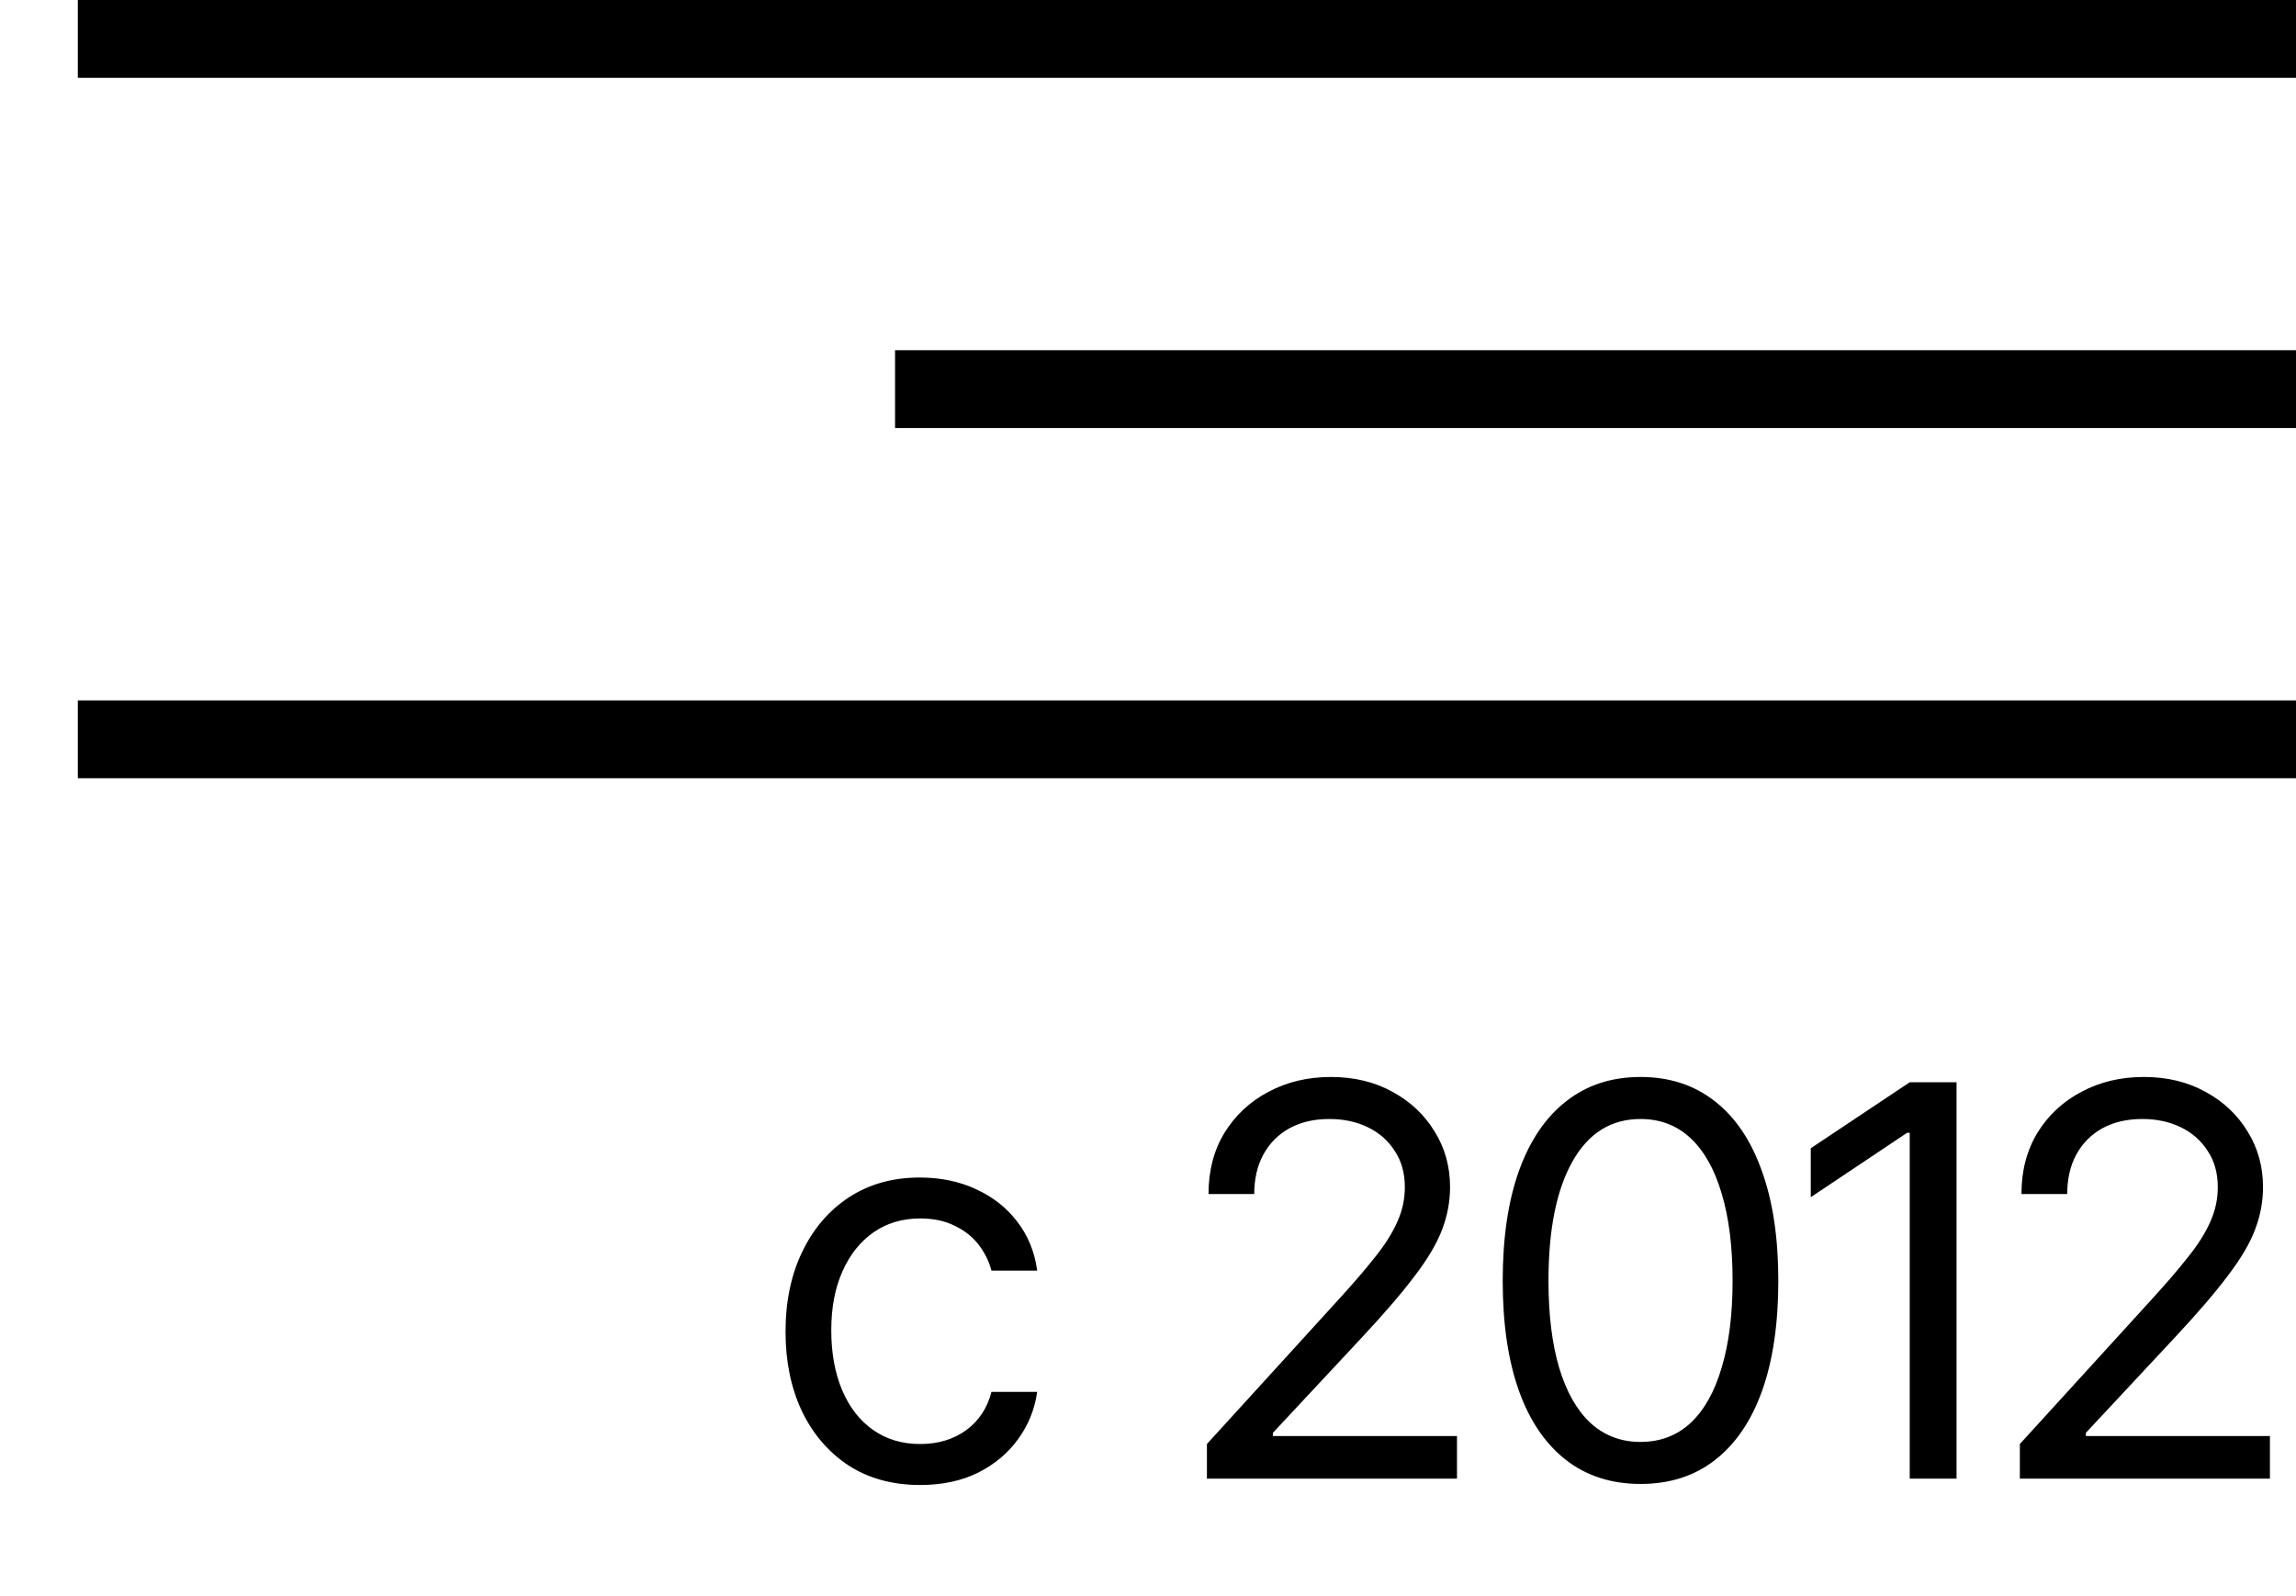
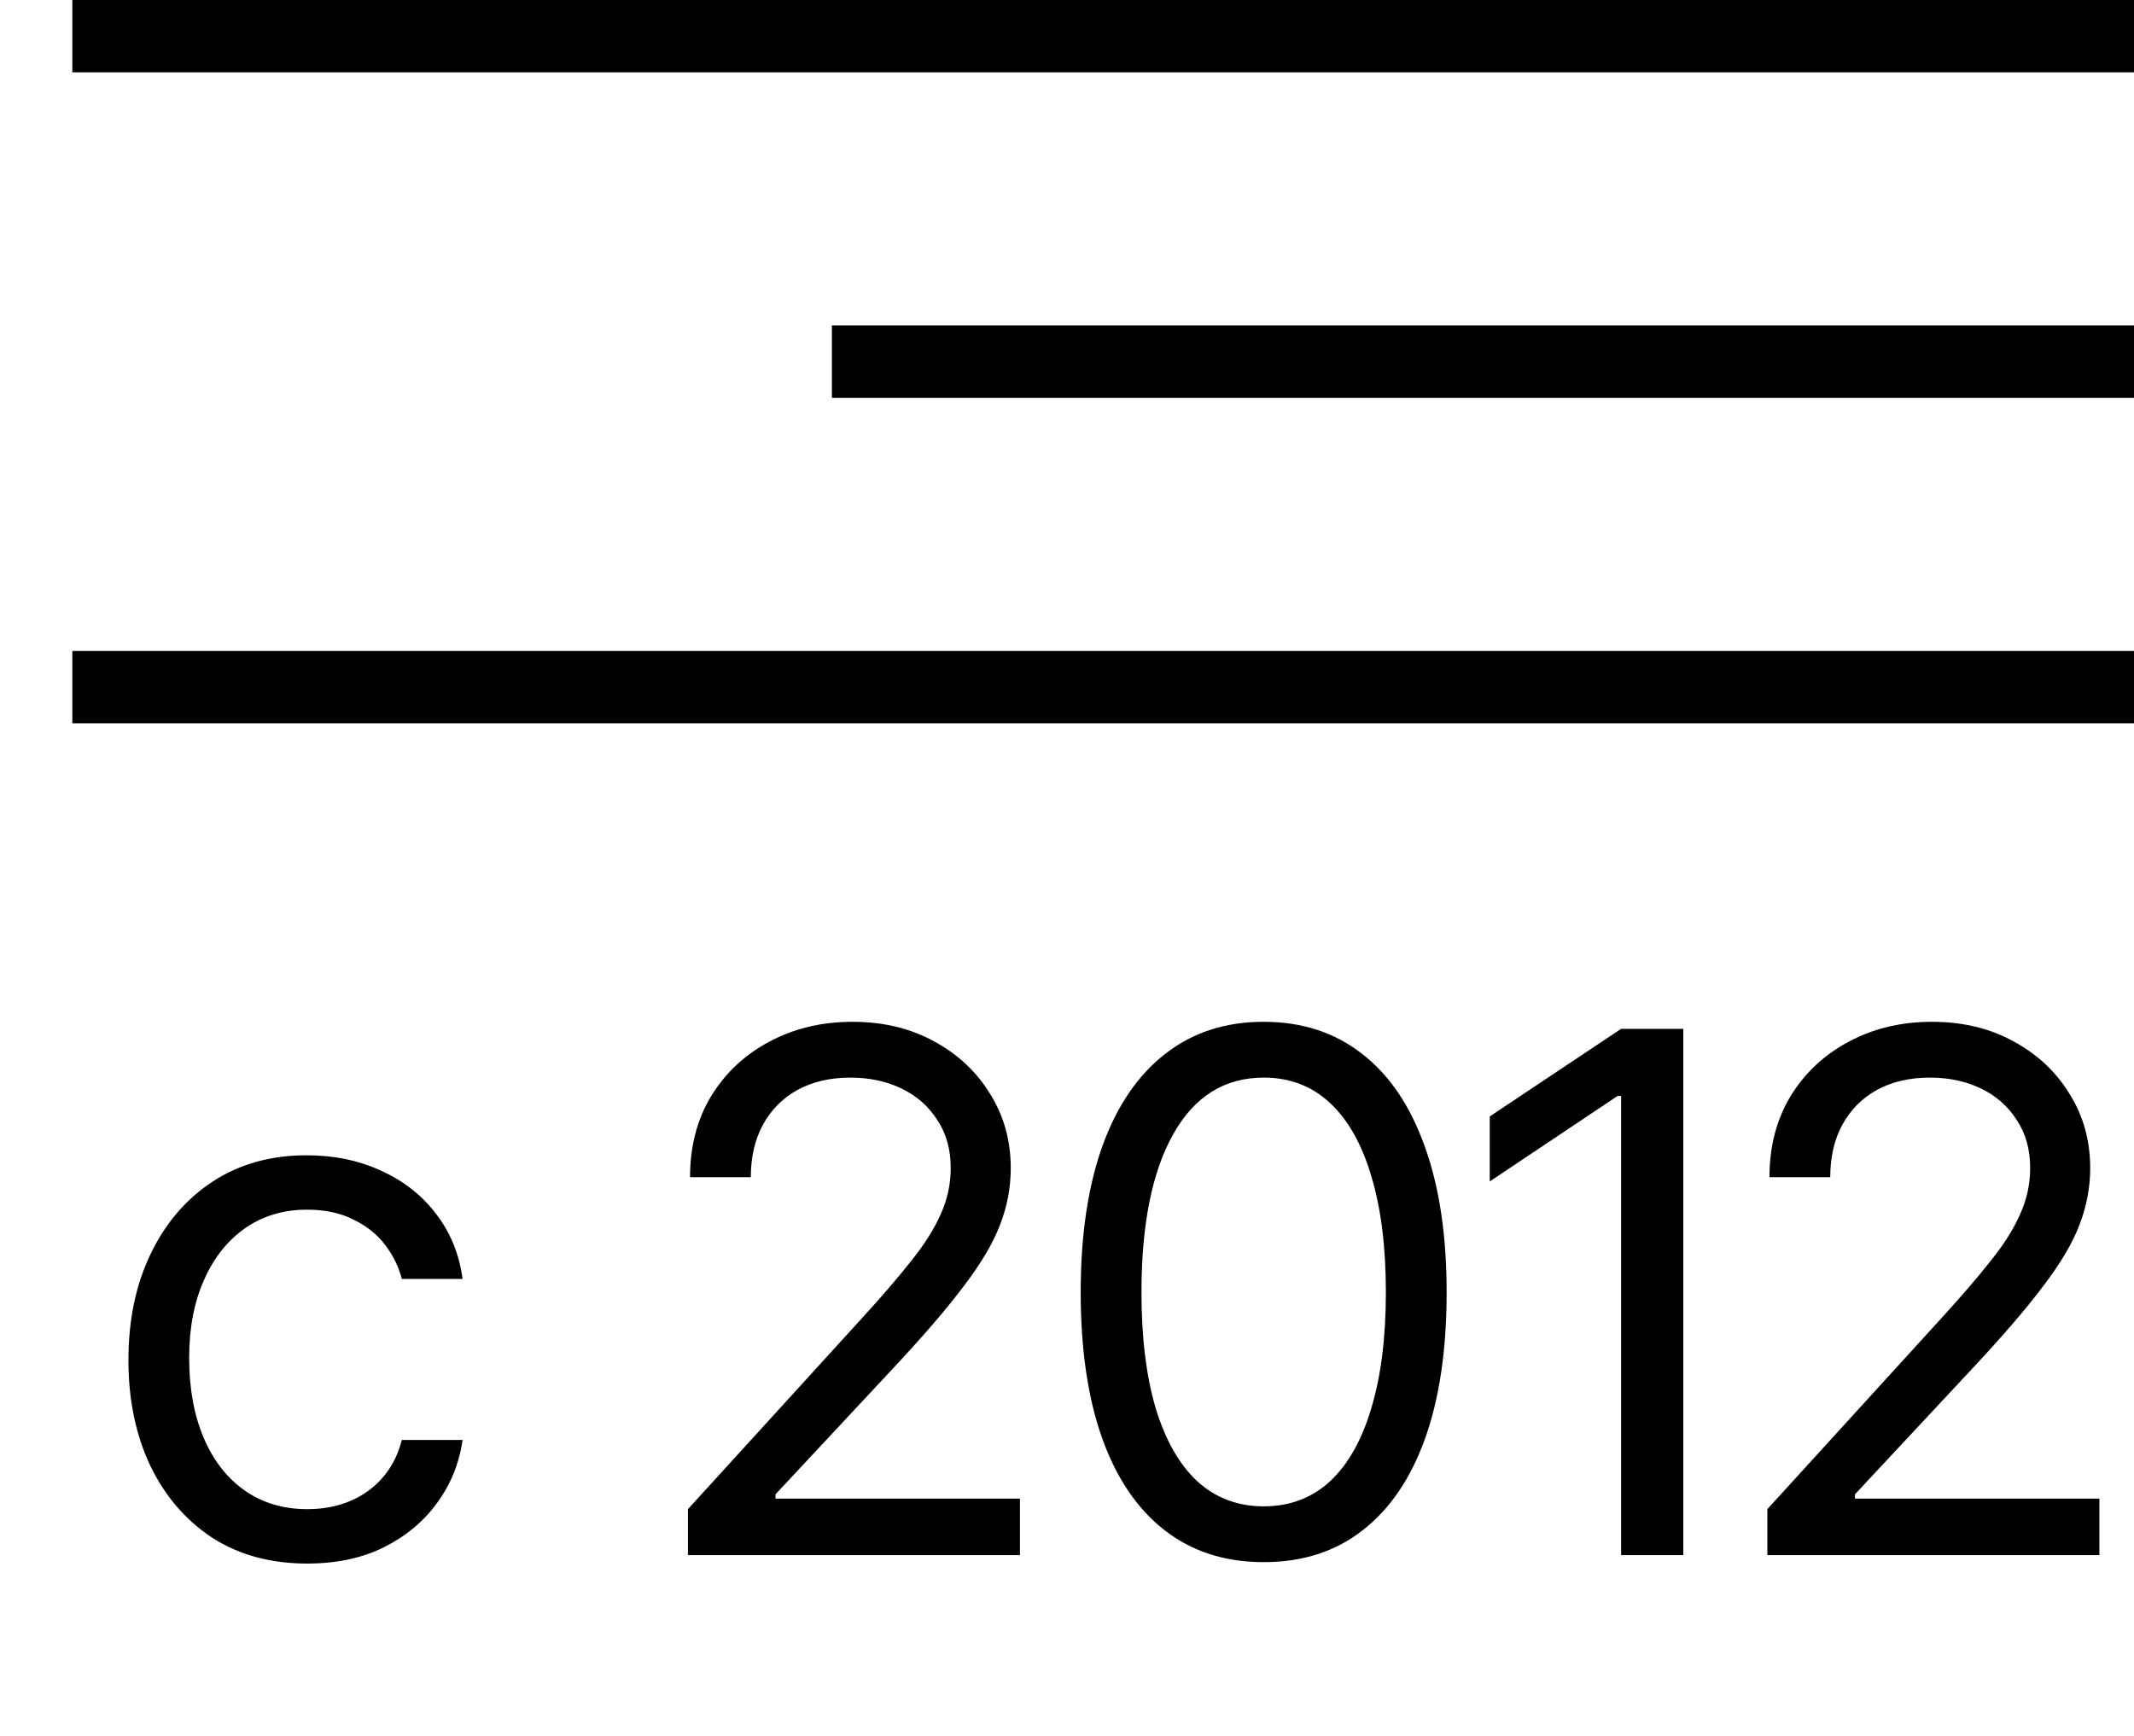
- <svg xmlns="http://www.w3.org/2000/svg" width="59" height="41" viewBox="0 0 59 41" fill="none">
-   <path d="M23.645 38.164C22.934 38.164 22.318 37.995 21.799 37.658C21.284 37.316 20.885 36.849 20.602 36.257C20.325 35.664 20.186 34.988 20.186 34.227C20.186 33.447 20.329 32.761 20.616 32.169C20.903 31.572 21.304 31.105 21.819 30.768C22.339 30.43 22.943 30.262 23.631 30.262C24.169 30.262 24.652 30.362 25.08 30.562C25.513 30.759 25.866 31.037 26.14 31.396C26.418 31.756 26.588 32.176 26.652 32.654H25.477C25.417 32.422 25.31 32.203 25.155 31.998C25 31.793 24.795 31.629 24.54 31.506C24.289 31.378 23.991 31.314 23.645 31.314C23.189 31.314 22.79 31.433 22.448 31.67C22.106 31.907 21.84 32.242 21.648 32.675C21.457 33.103 21.361 33.607 21.361 34.185C21.361 34.773 21.455 35.288 21.642 35.73C21.828 36.168 22.093 36.508 22.435 36.749C22.781 36.991 23.184 37.111 23.645 37.111C24.105 37.111 24.499 36.993 24.827 36.756C25.155 36.514 25.372 36.186 25.477 35.772H26.652C26.588 36.223 26.424 36.628 26.16 36.988C25.9 37.348 25.556 37.635 25.128 37.85C24.704 38.059 24.21 38.164 23.645 38.164ZM31.014 38V37.111L34.377 33.42C34.769 32.992 35.09 32.618 35.341 32.299C35.596 31.98 35.785 31.679 35.908 31.396C36.036 31.114 36.1 30.818 36.1 30.508C36.1 30.148 36.013 29.838 35.84 29.578C35.671 29.314 35.441 29.111 35.149 28.97C34.858 28.828 34.527 28.758 34.158 28.758C33.766 28.758 33.425 28.838 33.133 28.997C32.846 29.157 32.622 29.382 32.463 29.674C32.308 29.961 32.23 30.298 32.23 30.686H31.055C31.055 30.088 31.191 29.564 31.465 29.113C31.743 28.662 32.119 28.311 32.593 28.061C33.071 27.805 33.607 27.678 34.199 27.678C34.796 27.678 35.325 27.805 35.785 28.061C36.245 28.311 36.605 28.651 36.865 29.079C37.13 29.503 37.262 29.979 37.262 30.508C37.262 30.881 37.193 31.246 37.057 31.602C36.925 31.953 36.692 32.347 36.359 32.784C36.031 33.222 35.575 33.753 34.992 34.377L32.709 36.824V36.906H37.44V38H31.014ZM42.156 38.137C41.409 38.137 40.771 37.932 40.242 37.522C39.714 37.111 39.31 36.519 39.032 35.744C38.754 34.965 38.615 34.022 38.615 32.914C38.615 31.811 38.754 30.87 39.032 30.091C39.315 29.307 39.72 28.71 40.249 28.3C40.778 27.885 41.413 27.678 42.156 27.678C42.899 27.678 43.535 27.885 44.063 28.3C44.592 28.71 44.995 29.307 45.273 30.091C45.556 30.87 45.697 31.811 45.697 32.914C45.697 34.022 45.558 34.965 45.28 35.744C45.002 36.519 44.599 37.111 44.07 37.522C43.546 37.932 42.908 38.137 42.156 38.137ZM42.156 37.057C42.662 37.057 43.09 36.895 43.441 36.571C43.792 36.243 44.059 35.769 44.241 35.149C44.428 34.53 44.522 33.785 44.522 32.914C44.522 32.039 44.428 31.292 44.241 30.672C44.059 30.052 43.792 29.578 43.441 29.25C43.09 28.922 42.662 28.758 42.156 28.758C41.4 28.758 40.816 29.122 40.406 29.852C39.996 30.581 39.791 31.602 39.791 32.914C39.791 33.785 39.882 34.53 40.065 35.149C40.251 35.769 40.52 36.243 40.871 36.571C41.227 36.895 41.655 37.057 42.156 37.057ZM50.277 27.814V38H49.074V29.113H49.006L46.531 30.768V29.51L49.074 27.814H50.277ZM51.904 38V37.111L55.268 33.42C55.66 32.992 55.981 32.618 56.231 32.299C56.487 31.98 56.676 31.679 56.799 31.396C56.926 31.114 56.99 30.818 56.99 30.508C56.99 30.148 56.904 29.838 56.73 29.578C56.562 29.314 56.332 29.111 56.04 28.97C55.748 28.828 55.418 28.758 55.049 28.758C54.657 28.758 54.315 28.838 54.023 28.997C53.736 29.157 53.513 29.382 53.353 29.674C53.199 29.961 53.121 30.298 53.121 30.686H51.945C51.945 30.088 52.082 29.564 52.355 29.113C52.633 28.662 53.009 28.311 53.483 28.061C53.962 27.805 54.497 27.678 55.09 27.678C55.687 27.678 56.215 27.805 56.676 28.061C57.136 28.311 57.496 28.651 57.756 29.079C58.02 29.503 58.152 29.979 58.152 30.508C58.152 30.881 58.084 31.246 57.947 31.602C57.815 31.953 57.583 32.347 57.25 32.784C56.922 33.222 56.466 33.753 55.883 34.377L53.6 36.824V36.906H58.33V38H51.904Z" fill="black" />
+ <svg xmlns="http://www.w3.org/2000/svg" width="59" height="48" viewBox="0 0 59 48" fill="none">
+   <path d="M8.492 43.234C7.477 43.234 6.598 42.993 5.855 42.512C5.12 42.023 4.55 41.356 4.146 40.51C3.749 39.663 3.551 38.697 3.551 37.609C3.551 36.496 3.756 35.516 4.166 34.67C4.576 33.817 5.149 33.15 5.885 32.668C6.627 32.186 7.49 31.945 8.473 31.945C9.241 31.945 9.931 32.089 10.543 32.375C11.162 32.655 11.666 33.052 12.057 33.566C12.454 34.081 12.698 34.68 12.789 35.363H11.109C11.025 35.031 10.872 34.719 10.65 34.426C10.429 34.133 10.136 33.898 9.771 33.723C9.413 33.54 8.987 33.449 8.492 33.449C7.841 33.449 7.271 33.618 6.783 33.957C6.295 34.296 5.914 34.774 5.641 35.393C5.367 36.005 5.23 36.724 5.23 37.551C5.23 38.391 5.364 39.126 5.631 39.758C5.898 40.383 6.275 40.868 6.764 41.213C7.258 41.558 7.835 41.73 8.492 41.73C9.15 41.73 9.713 41.561 10.182 41.223C10.65 40.878 10.96 40.409 11.109 39.816H12.789C12.698 40.461 12.463 41.04 12.086 41.555C11.715 42.069 11.223 42.479 10.611 42.785C10.006 43.085 9.299 43.234 8.492 43.234ZM19.02 43V41.73L23.824 36.457C24.384 35.845 24.843 35.311 25.201 34.855C25.566 34.4 25.836 33.97 26.012 33.566C26.194 33.163 26.285 32.74 26.285 32.297C26.285 31.783 26.162 31.34 25.914 30.969C25.673 30.591 25.344 30.301 24.928 30.1C24.511 29.898 24.039 29.797 23.512 29.797C22.952 29.797 22.463 29.911 22.047 30.139C21.637 30.366 21.318 30.689 21.09 31.105C20.869 31.516 20.758 31.997 20.758 32.551H19.078C19.078 31.698 19.273 30.949 19.664 30.305C20.061 29.66 20.598 29.159 21.275 28.801C21.959 28.436 22.724 28.254 23.57 28.254C24.423 28.254 25.178 28.436 25.836 28.801C26.494 29.159 27.008 29.644 27.379 30.256C27.756 30.861 27.945 31.542 27.945 32.297C27.945 32.831 27.848 33.352 27.652 33.859C27.463 34.361 27.131 34.924 26.656 35.549C26.188 36.174 25.537 36.932 24.703 37.824L21.441 41.32V41.438H28.199V43H19.02ZM34.938 43.195C33.87 43.195 32.958 42.902 32.203 42.316C31.448 41.73 30.872 40.884 30.475 39.777C30.078 38.664 29.879 37.316 29.879 35.734C29.879 34.159 30.078 32.815 30.475 31.701C30.878 30.581 31.458 29.729 32.213 29.143C32.968 28.55 33.876 28.254 34.938 28.254C35.999 28.254 36.907 28.55 37.662 29.143C38.417 29.729 38.993 30.581 39.391 31.701C39.794 32.815 39.996 34.159 39.996 35.734C39.996 37.316 39.797 38.664 39.4 39.777C39.003 40.884 38.427 41.73 37.672 42.316C36.923 42.902 36.012 43.195 34.938 43.195ZM34.938 41.652C35.66 41.652 36.272 41.421 36.773 40.959C37.275 40.49 37.656 39.813 37.916 38.928C38.183 38.042 38.316 36.978 38.316 35.734C38.316 34.484 38.183 33.417 37.916 32.531C37.656 31.646 37.275 30.969 36.773 30.5C36.272 30.031 35.66 29.797 34.938 29.797C33.857 29.797 33.023 30.318 32.438 31.359C31.852 32.401 31.559 33.859 31.559 35.734C31.559 36.978 31.689 38.042 31.949 38.928C32.216 39.813 32.6 40.49 33.102 40.959C33.609 41.421 34.221 41.652 34.938 41.652ZM46.539 28.449V43H44.82V30.305H44.723L41.188 32.668V30.871L44.82 28.449H46.539ZM48.863 43V41.73L53.668 36.457C54.228 35.845 54.687 35.311 55.045 34.855C55.41 34.4 55.68 33.97 55.855 33.566C56.038 33.163 56.129 32.74 56.129 32.297C56.129 31.783 56.005 31.34 55.758 30.969C55.517 30.591 55.188 30.301 54.772 30.1C54.355 29.898 53.883 29.797 53.355 29.797C52.796 29.797 52.307 29.911 51.891 30.139C51.48 30.366 51.161 30.689 50.934 31.105C50.712 31.516 50.602 31.997 50.602 32.551H48.922C48.922 31.698 49.117 30.949 49.508 30.305C49.905 29.66 50.442 29.159 51.119 28.801C51.803 28.436 52.568 28.254 53.414 28.254C54.267 28.254 55.022 28.436 55.68 28.801C56.337 29.159 56.852 29.644 57.223 30.256C57.6 30.861 57.789 31.542 57.789 32.297C57.789 32.831 57.691 33.352 57.496 33.859C57.307 34.361 56.975 34.924 56.5 35.549C56.031 36.174 55.38 36.932 54.547 37.824L51.285 41.32V41.438H58.043V43H48.863Z" fill="black" />
  <rect x="2" width="57" height="2" fill="black" />
  <rect x="23" y="9" width="36" height="2" fill="black" />
  <rect x="2" y="18" width="57" height="2" fill="black" />
</svg>
